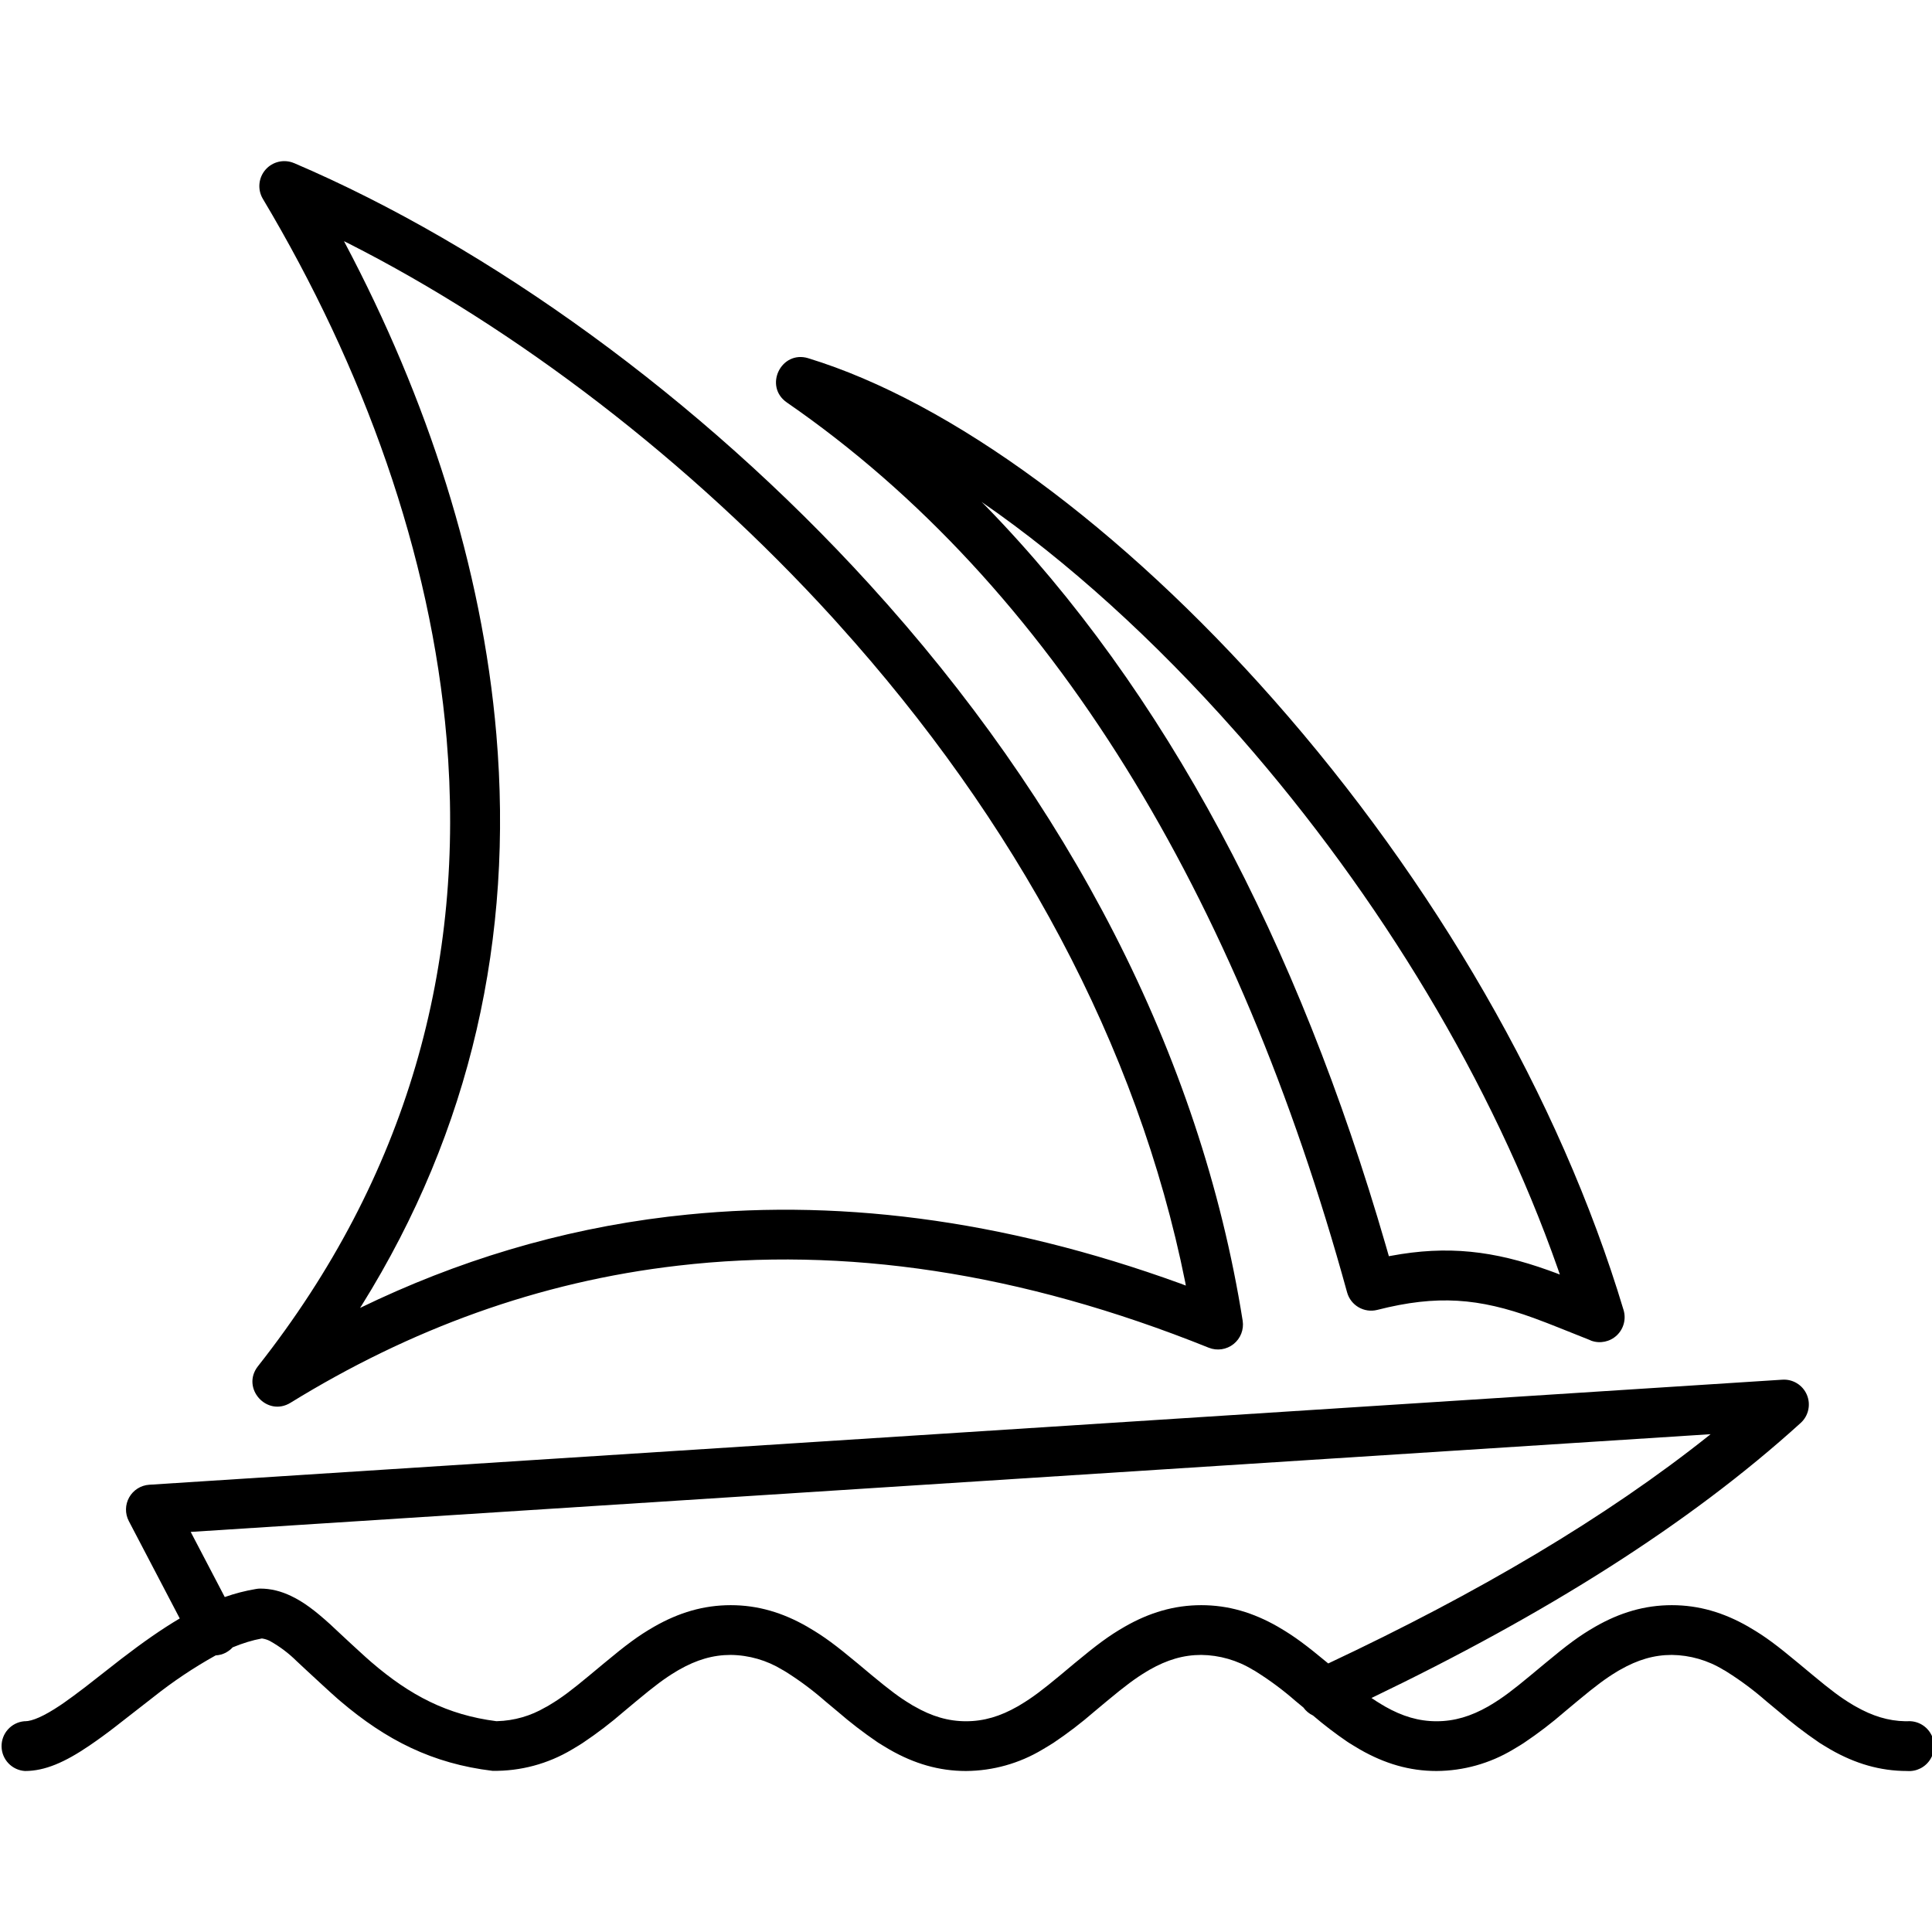
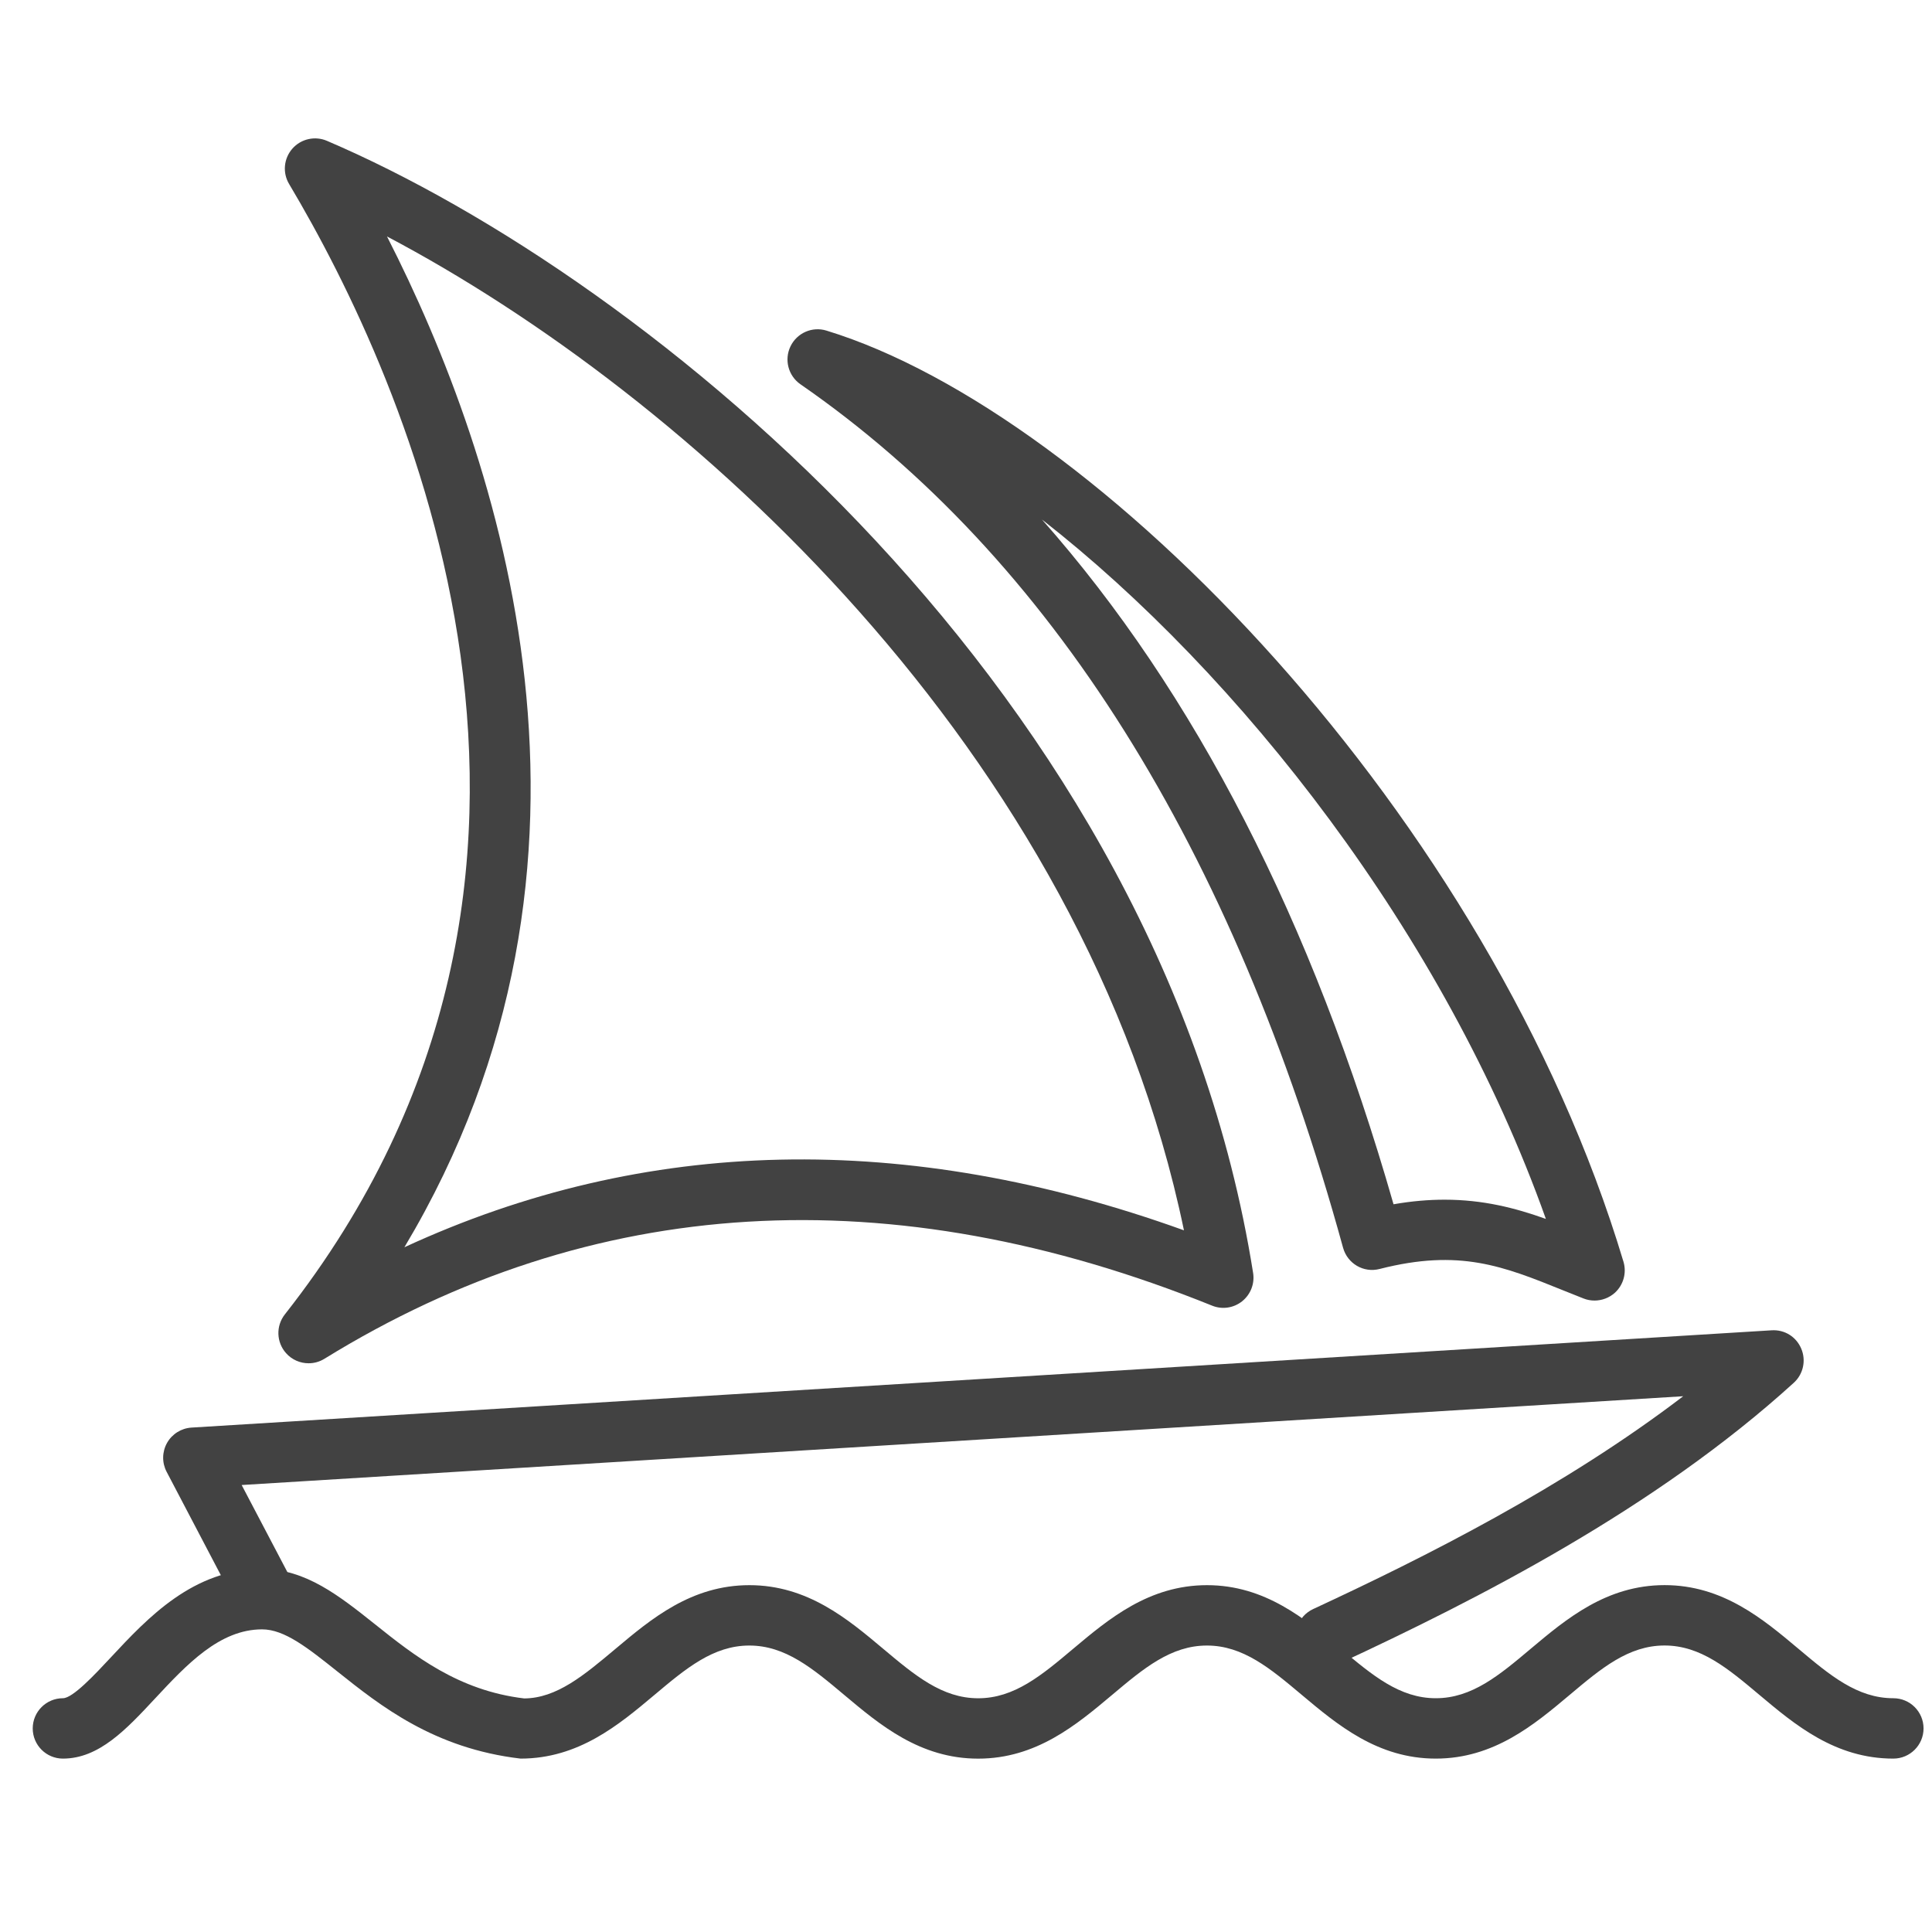
- <svg xmlns="http://www.w3.org/2000/svg" fill="currentColor" fill-rule="evenodd" height="1em" style="flex:none;line-height:1" viewBox="0 0 24 24" width="1em">
-   <path d="M22.369 17.676c-1.387 1.259-3.17 2.378-5.332 3.417.044.03.086.057.13.083l.018.01.019.012c.216.123.42.184.641.184.222 0 .426-.061.642-.184l.018-.011.019-.011c.14-.084.266-.178.492-.366l.178-.148c.279-.232.426-.342.625-.456.304-.174.612-.266.949-.266.337 0 .645.092.949.266l.023.014c.188.109.334.219.602.442l.178.148c.221.184.346.278.483.36l.028.017.018.01c.21.12.407.181.62.185h.022a.31.31 0 110 .618c-.337 0-.645-.092-.95-.266a3.137 3.137 0 01-.09-.054l-.022-.014-.022-.013-.02-.014a5.356 5.356 0 01-.49-.377l-.159-.132a3.836 3.836 0 00-.483-.36l-.027-.017-.019-.01a1.256 1.256 0 00-.641-.185c-.222 0-.426.061-.641.184l-.02.011-.018.011c-.14.084-.266.178-.492.366l-.158.132a5.125 5.125 0 01-.51.39l-.022.014-.022.014-.09.054a1.868 1.868 0 01-.95.266c-.337 0-.644-.092-.949-.266a3.137 3.137 0 01-.09-.054l-.022-.014-.022-.013-.026-.017a4.881 4.881 0 01-.425-.325.308.308 0 01-.12-.1l-.098-.081a3.836 3.836 0 00-.483-.36l-.027-.017-.019-.01a1.256 1.256 0 00-.641-.185c-.222 0-.426.061-.642.184l-.018.011-.019.011c-.14.084-.266.178-.492.366l-.158.132a5.125 5.125 0 01-.51.39l-.023.014-.022.014-.09.054A1.868 1.868 0 0112 22c-.337 0-.645-.092-.949-.266a3.137 3.137 0 01-.09-.054l-.022-.014-.022-.013-.021-.014a5.356 5.356 0 01-.49-.377l-.158-.132a3.836 3.836 0 00-.483-.36l-.028-.017-.018-.01a1.256 1.256 0 00-.642-.185c-.221 0-.425.061-.641.184l-.019.011-.018.011c-.141.084-.266.178-.492.366l-.158.132a5.125 5.125 0 01-.511.39l-.022.014-.022.014-.09.054a1.868 1.868 0 01-.986.264c-.746-.09-1.319-.38-1.89-.866l-.035-.03c-.047-.041-.118-.106-.192-.174l-.196-.181-.107-.1-.011-.01a1.531 1.531 0 00-.336-.253.313.313 0 00-.095-.03h-.005c-.119.022-.238.059-.361.11a.308.308 0 01-.077.061l-.008.005a.309.309 0 01-.126.034 5.66 5.66 0 00-.774.518l-.416.324-.055.043a6.542 6.542 0 01-.324.236c-.305.207-.552.315-.8.315a.31.31 0 01-.01-.618h.01c.09 0 .235-.062.438-.198l.04-.027c.077-.054.163-.117.27-.199l.385-.301.06-.047c.268-.206.506-.373.73-.505l-.633-1.21a.309.309 0 01.254-.451l20.287-1.305a.309.309 0 01.228.537zm-1.118.14L2.369 19.03l.423.809c.128-.045.256-.078.388-.1a.31.31 0 01.052-.005c.132 0 .26.032.386.093.153.073.294.179.483.35l.016.015.092.086.144.134.097.089c.065.06.125.114.16.144.485.418.948.658 1.554.736h.011a1.25 1.25 0 00.6-.172l.021-.011.019-.011.018-.011c.141-.084.266-.178.492-.366l.178-.148c.279-.232.426-.342.625-.456.305-.174.612-.266.95-.266.336 0 .644.092.948.266l.023.014c.188.109.335.219.603.442l.177.148c.222.184.346.278.484.36l.027.017.019.01c.215.124.42.185.641.185.222 0 .426-.061.641-.184l.019-.011.018-.011c.141-.084.267-.178.493-.366l.177-.148c.28-.232.427-.342.626-.456.304-.174.612-.266.949-.266.337 0 .644.092.949.266l.025.015c.187.109.334.22.603.443 1.867-.878 3.448-1.811 4.73-2.832l.02-.016zM3.653 2.026C6.073 3.06 8.69 4.941 10.8 7.258c2.46 2.7 4.109 5.828 4.637 9.149a.31.31 0 01-.421.335c-2.348-.945-4.54-1.258-6.59-1.02-1.739.2-3.337.792-4.816 1.703-.294.182-.62-.182-.405-.454 1.856-2.355 2.581-4.99 2.343-7.794-.195-2.292-1.031-4.61-2.284-6.709a.31.31 0 01.388-.442zM10.04 4.45c1.778.543 3.892 2.102 5.782 4.243 1.984 2.248 3.552 4.934 4.347 7.582a.31.31 0 01-.401.38l-.022-.01-.386-.154a10.594 10.594 0 00-.291-.112l-.016-.006c-.68-.247-1.199-.291-1.944-.101a.31.31 0 01-.375-.218C15.378 11.123 13.073 7.276 9.775 5c-.291-.201-.072-.653.266-.55zM4.273 2.996l.008.015c1.028 1.94 1.708 4.031 1.885 6.113.213 2.513-.31 4.906-1.673 7.092l-.02.031.003-.001c1.198-.581 2.47-.969 3.825-1.132l.055-.006c1.981-.23 4.083.029 6.309.837l.066.025-.007-.039c-.593-2.95-2.108-5.737-4.31-8.179l-.07-.078c-1.785-1.96-3.944-3.6-6.014-4.65l-.057-.028zm7.92 3.238l.048.048c2.237 2.295 3.885 5.431 4.974 9.191l.038.132.022-.004c.71-.133 1.284-.063 1.963.18l.027.01.066.024.046.018-.025-.073c-.811-2.307-2.208-4.62-3.936-6.594l-.058-.065c-1.02-1.155-2.103-2.132-3.15-2.856l-.015-.011z" />
+ <svg xmlns="http://www.w3.org/2000/svg" version="1.1" baseProfile="basic" id="Layer_1" x="0px" y="0px" viewBox="0 0 48 48" xml:space="preserve">
+   <path style="fill:#424242;" d="M47.039,43.692c-1.443,0-2.443-0.84-3.325-1.581c-0.784-0.659-1.462-1.229-2.359-1.229  s-1.575,0.569-2.359,1.229c-0.882,0.741-1.882,1.581-3.325,1.581s-2.443-0.84-3.325-1.58c-0.785-0.66-1.463-1.229-2.36-1.229  s-1.575,0.569-2.359,1.229c-0.882,0.741-1.882,1.581-3.325,1.581c-1.444,0-2.443-0.84-3.325-1.581  c-0.785-0.659-1.463-1.229-2.36-1.229c-0.897,0-1.575,0.569-2.36,1.229c-0.881,0.74-1.881,1.58-3.324,1.58  c-2.154-0.253-3.481-1.312-4.548-2.162c-0.735-0.586-1.315-1.049-1.873-1.049c-1.057,0-1.872,0.873-2.659,1.717  c-0.716,0.769-1.393,1.494-2.29,1.494c-0.414,0-0.75-0.336-0.75-0.75s0.336-0.75,0.75-0.75c0.245,0,0.793-0.588,1.193-1.017  c0.912-0.978,2.046-2.194,3.756-2.194c1.082,0,1.92,0.669,2.808,1.376c0.966,0.771,2.061,1.644,3.703,1.84  c0.808-0.005,1.485-0.574,2.27-1.233c0.882-0.741,1.881-1.581,3.325-1.581s2.443,0.84,3.325,1.581  c0.785,0.659,1.463,1.229,2.36,1.229c0.897,0,1.575-0.569,2.359-1.229c0.882-0.741,1.882-1.581,3.325-1.581s2.443,0.84,3.325,1.58  c0.785,0.66,1.463,1.229,2.36,1.229s1.575-0.569,2.359-1.229c0.882-0.741,1.882-1.581,3.325-1.581s2.443,0.84,3.325,1.581  c0.784,0.659,1.462,1.229,2.359,1.229c0.414,0,0.75,0.336,0.75,0.75S47.453,43.692,47.039,43.692z" />
+   <path style="fill:#424242;" d="M32.94,41.408c-0.282,0-0.554-0.16-0.681-0.435c-0.174-0.375-0.011-0.821,0.365-0.996  c2.794-1.297,6.224-3.021,9.195-5.288L6.004,36.895l1.276,2.43c0.194,0.366,0.056,0.82-0.31,1.015  c-0.365,0.192-0.82,0.056-1.014-0.31l-1.817-3.465c-0.118-0.226-0.113-0.495,0.011-0.716c0.125-0.222,0.354-0.365,0.607-0.381  l39.259-2.417c0.329-0.02,0.613,0.165,0.736,0.457c0.124,0.293,0.05,0.633-0.186,0.847c-3.446,3.135-7.854,5.379-11.312,6.984  C33.154,41.386,33.047,41.408,32.94,41.408z" />
+   <path style="fill:#424242;" d="M39.615,32.312c-0.093,0-0.186-0.017-0.274-0.052L38.84,32.06c-1.495-0.604-2.577-1.04-4.563-0.533  c-0.4,0.104-0.8-0.134-0.909-0.527c-2.73-9.937-7.267-17.154-13.48-21.452c-0.304-0.211-0.409-0.611-0.248-0.944  c0.161-0.332,0.54-0.5,0.894-0.39c6.699,2.049,16.479,12.054,19.801,23.134c0.082,0.275,0,0.573-0.211,0.768  C39.982,32.244,39.8,32.312,39.615,32.312z M35.89,29.806c0.955,0,1.753,0.204,2.517,0.478c-2.521-7.086-7.616-13.548-12.52-17.377  c3.795,4.289,6.721,9.982,8.735,17.013C35.077,29.84,35.497,29.806,35.89,29.806z" />
+   <path style="fill:#424242;" d="M7.667,33.87c-0.208,0-0.414-0.086-0.56-0.251c-0.242-0.271-0.255-0.677-0.03-0.963  c8.649-10.993,2.955-23.302,0.106-28.084c-0.167-0.279-0.134-0.633,0.08-0.878C7.477,3.45,7.825,3.371,8.123,3.499  c7.997,3.42,20.723,13.733,23.01,28.126c0.043,0.268-0.062,0.536-0.273,0.705c-0.211,0.168-0.495,0.211-0.747,0.108  c-7.99-3.223-15.408-2.778-22.052,1.32C7.939,33.834,7.803,33.87,7.667,33.87z M9.615,5.875c2.802,5.49,6.177,15.501,0.432,25.113  c5.973-2.76,12.471-2.904,19.368-0.421C26.935,18.618,16.995,9.765,9.615,5.875z" />
</svg>
